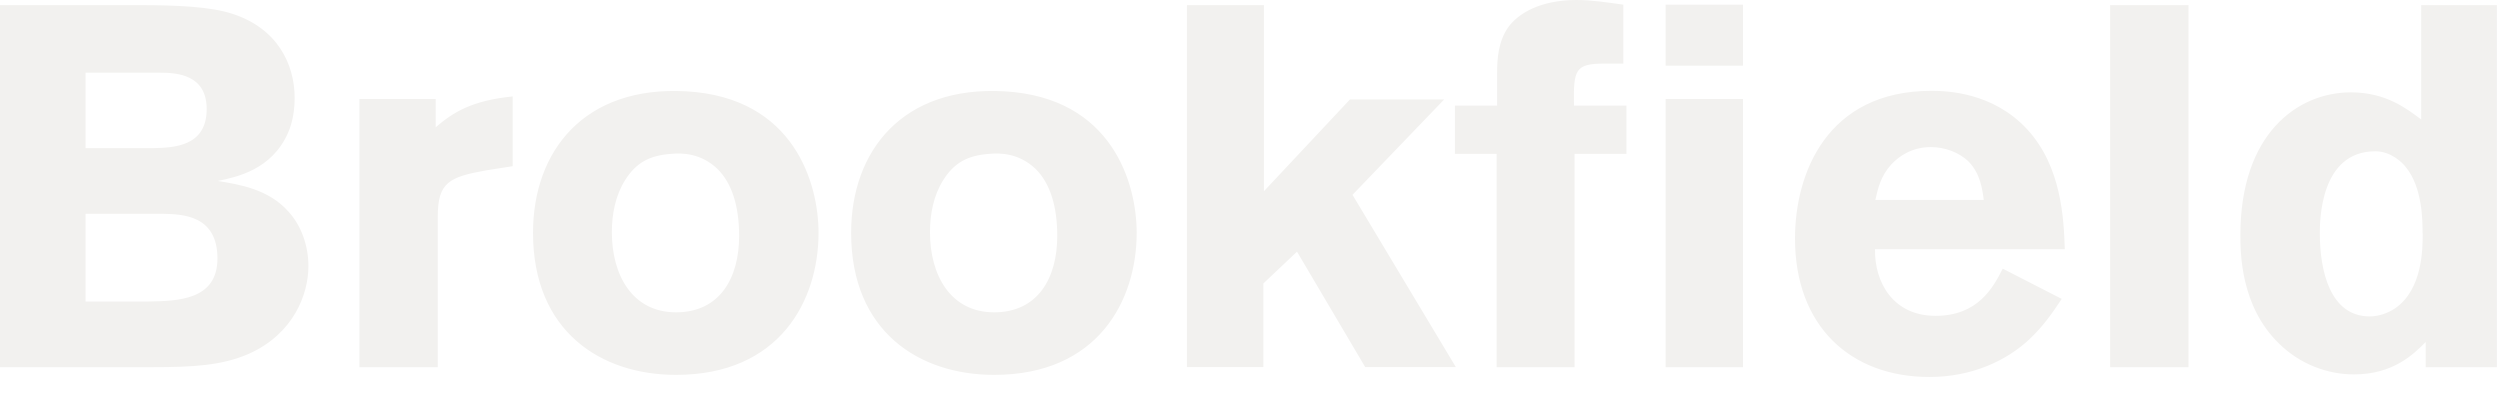
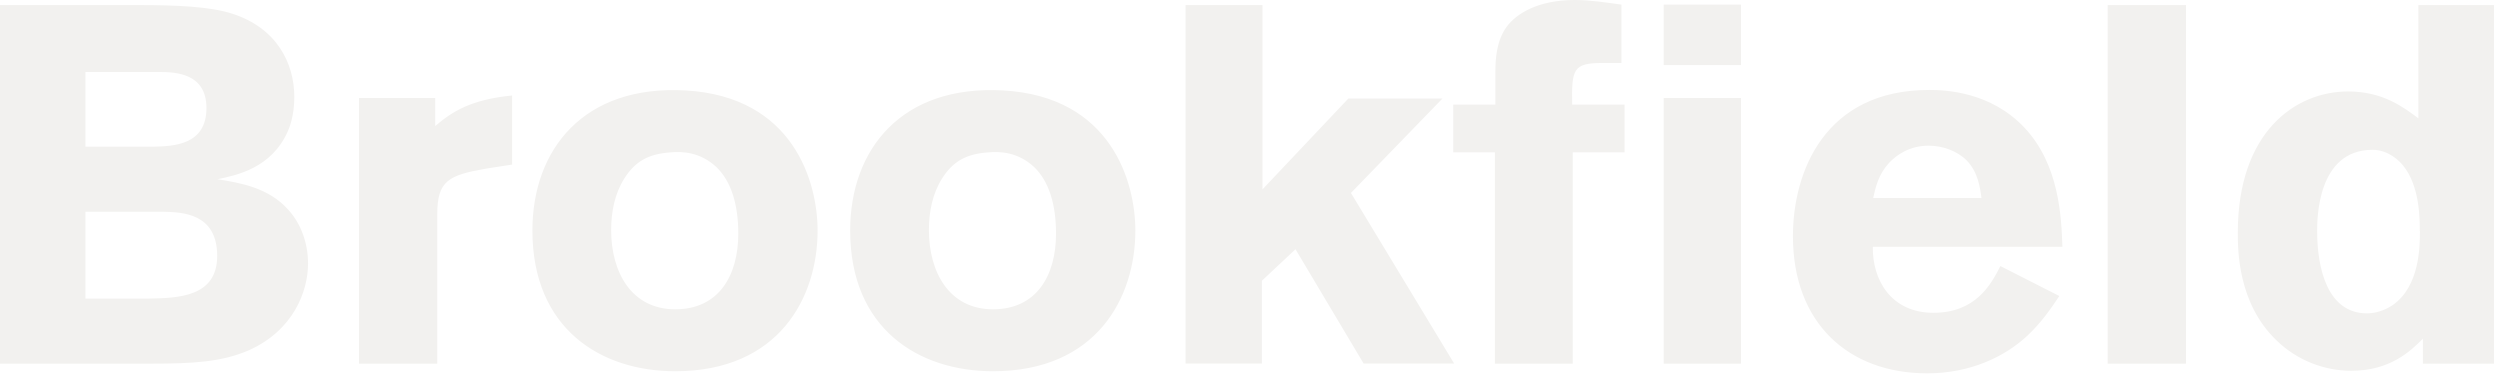
- <svg xmlns="http://www.w3.org/2000/svg" width="101" height="16" viewBox="0 0 101 16" fill="none">
-   <path d="M0 0.207H5.614C7.136 0.207 8.514 0.268 9.396 0.56C11.185 1.139 11.904 2.569 11.904 3.957C11.904 4.743 11.699 5.222 11.638 5.364C10.979 6.855 9.583 7.147 8.799 7.311C9.681 7.457 10.853 7.641 11.657 8.553C12.17 9.113 12.46 9.923 12.46 10.751C12.46 11.889 11.862 13.484 10.055 14.293C8.967 14.769 7.794 14.834 6.127 14.834H0V0.207ZM3.456 2.941V5.985H6.193C7.015 5.966 8.35 5.923 8.35 4.408C8.35 3.002 7.136 2.936 6.435 2.936H3.456V2.941ZM3.456 8.638V12.181H5.987C7.201 12.162 8.785 12.12 8.785 10.44C8.785 8.68 7.346 8.657 6.604 8.638H3.456ZM17.607 5.138C18.307 4.535 19.068 4.06 20.712 3.896V6.714L19.661 6.879C18.139 7.147 17.686 7.377 17.686 8.742V14.834H14.52V3.999H17.602V5.138H17.607ZM33.069 9.405C33.069 12.139 31.505 15.145 27.311 15.145C24.29 15.145 21.534 13.404 21.534 9.405C21.534 6.093 23.612 3.458 27.722 3.689C32.103 3.938 33.069 7.438 33.069 9.405ZM25.256 7.274C24.864 7.895 24.719 8.643 24.719 9.386C24.719 11.104 25.541 12.618 27.311 12.618C29.081 12.618 29.861 11.23 29.861 9.532C29.861 8.332 29.571 7.396 28.978 6.817C28.32 6.196 27.582 6.173 27.129 6.215C26.223 6.276 25.691 6.587 25.256 7.274ZM45.922 9.405C45.922 12.139 44.357 15.145 40.163 15.145C37.142 15.145 34.386 13.404 34.386 9.405C34.386 6.093 36.465 3.458 40.574 3.689C44.955 3.938 45.922 7.438 45.922 9.405ZM38.108 7.274C37.716 7.895 37.571 8.643 37.571 9.386C37.571 11.104 38.393 12.618 40.163 12.618C41.933 12.618 42.713 11.23 42.713 9.532C42.713 8.332 42.424 7.396 41.831 6.817C41.172 6.196 40.434 6.173 39.981 6.215C39.075 6.276 38.543 6.587 38.108 7.274ZM47.958 0.207H51.063V7.725L54.538 4.018H58.344L54.641 7.871L58.816 14.83H55.154L52.399 10.167L51.04 11.452V14.83H47.953V0.207H47.958ZM60.483 2.941C60.483 2.404 60.525 1.675 60.936 1.096C61.328 0.555 62.211 0 63.691 0C64.327 0 64.966 0.104 65.583 0.188V2.569H64.822C63.626 2.569 63.565 2.818 63.589 4.267H65.709V6.215H63.612V14.834H60.464V6.215H58.779V4.267H60.483V2.941ZM67.292 0.188H70.416V2.654H67.292V0.188ZM67.292 3.999H70.416V14.834H67.292V3.999ZM83.292 12.077C82.923 12.637 82.55 13.174 81.999 13.696C81.074 14.566 79.673 15.23 77.95 15.23C74.76 15.23 72.518 13.178 72.518 9.636C72.518 7.024 73.793 3.67 78.029 3.67C78.664 3.67 80.518 3.731 81.896 5.222C83.292 6.733 83.376 8.85 83.418 10.068H75.75C75.727 11.414 76.488 12.76 78.197 12.76C79.906 12.76 80.523 11.621 80.91 10.854L83.297 12.077H83.292ZM80.144 8.078C80.084 7.622 80 7.02 79.547 6.544C79.154 6.149 78.561 5.942 78.005 5.942C77.244 5.942 76.712 6.314 76.404 6.648C75.974 7.123 75.867 7.622 75.764 8.078H80.144ZM88.415 0.207V14.834H85.249V0.207H88.415ZM100.875 0.207V14.834H97.998V13.818C97.503 14.317 96.681 15.126 95.098 15.126C94.029 15.126 92.917 14.712 92.077 13.884C90.512 12.374 90.512 10.195 90.512 9.49C90.512 5.411 92.815 3.731 94.977 3.731C96.397 3.731 97.237 4.394 97.816 4.827V0.207H100.88H100.875ZM97.872 9.424C97.872 8.925 97.872 7.58 97.195 6.751C97.05 6.563 96.597 6.112 95.962 6.112C93.721 6.112 93.721 8.949 93.721 9.429C93.721 10.939 94.132 12.783 95.738 12.783C96.088 12.783 96.457 12.661 96.766 12.454C97.877 11.687 97.877 10.031 97.877 9.429L97.872 9.424Z" fill="#F2F1EF" />
+ <svg xmlns="http://www.w3.org/2000/svg" width="105" height="16" viewBox="0 0 105 16" fill="none">
+   <path d="M0 0.213H5.829C7.41 0.213 8.841 0.276 9.757 0.576C11.614 1.172 12.361 2.645 12.361 4.074C12.361 4.883 12.148 5.377 12.085 5.522C11.401 7.058 9.951 7.358 9.136 7.527C10.053 7.678 11.27 7.866 12.104 8.806C12.638 9.383 12.938 10.216 12.938 11.068C12.938 12.241 12.318 13.883 10.441 14.716C9.311 15.205 8.094 15.273 6.363 15.273H0V0.213ZM3.589 3.027V6.161H6.43C7.284 6.142 8.671 6.098 8.671 4.539C8.671 3.09 7.41 3.023 6.683 3.023H3.589V3.027ZM3.589 8.893V12.541H6.217C7.478 12.521 9.122 12.478 9.122 10.749C9.122 8.937 7.628 8.913 6.857 8.893H3.589ZM18.283 5.29C19.01 4.67 19.8 4.18 21.508 4.011V6.912L20.416 7.082C18.835 7.358 18.365 7.595 18.365 9V15.273H15.077V4.117H18.278V5.29H18.283ZM34.339 9.683C34.339 12.497 32.715 15.592 28.36 15.592C25.222 15.592 22.361 13.8 22.361 9.683C22.361 6.273 24.519 3.56 28.787 3.798C33.335 4.054 34.339 7.658 34.339 9.683ZM26.226 7.489C25.819 8.128 25.668 8.898 25.668 9.664C25.668 11.432 26.522 12.991 28.36 12.991C30.198 12.991 31.008 11.562 31.008 9.814C31.008 8.579 30.707 7.615 30.091 7.019C29.407 6.379 28.641 6.355 28.171 6.399C27.23 6.462 26.677 6.781 26.226 7.489ZM47.685 9.683C47.685 12.497 46.06 15.592 41.706 15.592C38.568 15.592 35.707 13.8 35.707 9.683C35.707 6.273 37.865 3.56 42.132 3.798C46.681 4.054 47.685 7.658 47.685 9.683ZM39.572 7.489C39.164 8.128 39.014 8.898 39.014 9.664C39.014 11.432 39.868 12.991 41.706 12.991C43.544 12.991 44.353 11.562 44.353 9.814C44.353 8.579 44.053 7.615 43.437 7.019C42.753 6.379 41.987 6.355 41.517 6.399C40.576 6.462 40.023 6.781 39.572 7.489ZM49.799 0.213H53.024V7.954L56.632 4.137H60.585L56.739 8.104L61.074 15.268H57.272L54.411 10.468L53 11.79V15.268H49.794V0.213H49.799ZM62.806 3.027C62.806 2.475 62.849 1.724 63.276 1.129C63.684 0.572 64.6 0 66.137 0C66.797 0 67.461 0.107 68.101 0.194V2.645H67.311C66.069 2.645 66.006 2.901 66.031 4.393H68.232V6.399H66.055V15.273H62.786V6.399H61.036V4.393H62.806V3.027ZM69.876 0.194H73.121V2.732H69.876V0.194ZM69.876 4.117H73.121V15.273H69.876V4.117ZM86.491 12.434C86.108 13.011 85.719 13.563 85.147 14.101C84.187 14.997 82.732 15.68 80.943 15.68C77.631 15.68 75.303 13.568 75.303 9.92C75.303 7.232 76.627 3.778 81.025 3.778C81.685 3.778 83.61 3.841 85.041 5.377C86.491 6.932 86.578 9.111 86.621 10.366H78.659C78.634 11.751 79.425 13.137 81.2 13.137C82.975 13.137 83.615 11.964 84.017 11.175L86.495 12.434H86.491ZM83.222 8.317C83.159 7.847 83.072 7.227 82.601 6.738C82.194 6.331 81.578 6.118 81.001 6.118C80.21 6.118 79.658 6.501 79.338 6.844C78.891 7.334 78.78 7.847 78.673 8.317H83.222ZM91.811 0.213V15.273H88.522V0.213H91.811ZM104.749 0.213V15.273H101.762V14.226C101.248 14.74 100.394 15.573 98.75 15.573C97.64 15.573 96.485 15.147 95.612 14.294C93.988 12.739 93.988 10.497 93.988 9.77C93.988 5.57 96.379 3.841 98.624 3.841C100.098 3.841 100.971 4.524 101.572 4.97V0.213H104.754H104.749ZM101.631 9.702C101.631 9.189 101.631 7.804 100.928 6.951C100.777 6.757 100.307 6.292 99.647 6.292C97.32 6.292 97.32 9.213 97.32 9.707C97.32 11.262 97.746 13.161 99.415 13.161C99.778 13.161 100.161 13.035 100.481 12.822C101.636 12.032 101.636 10.327 101.636 9.707L101.631 9.702Z" fill="#F2F1EF" />
</svg>
